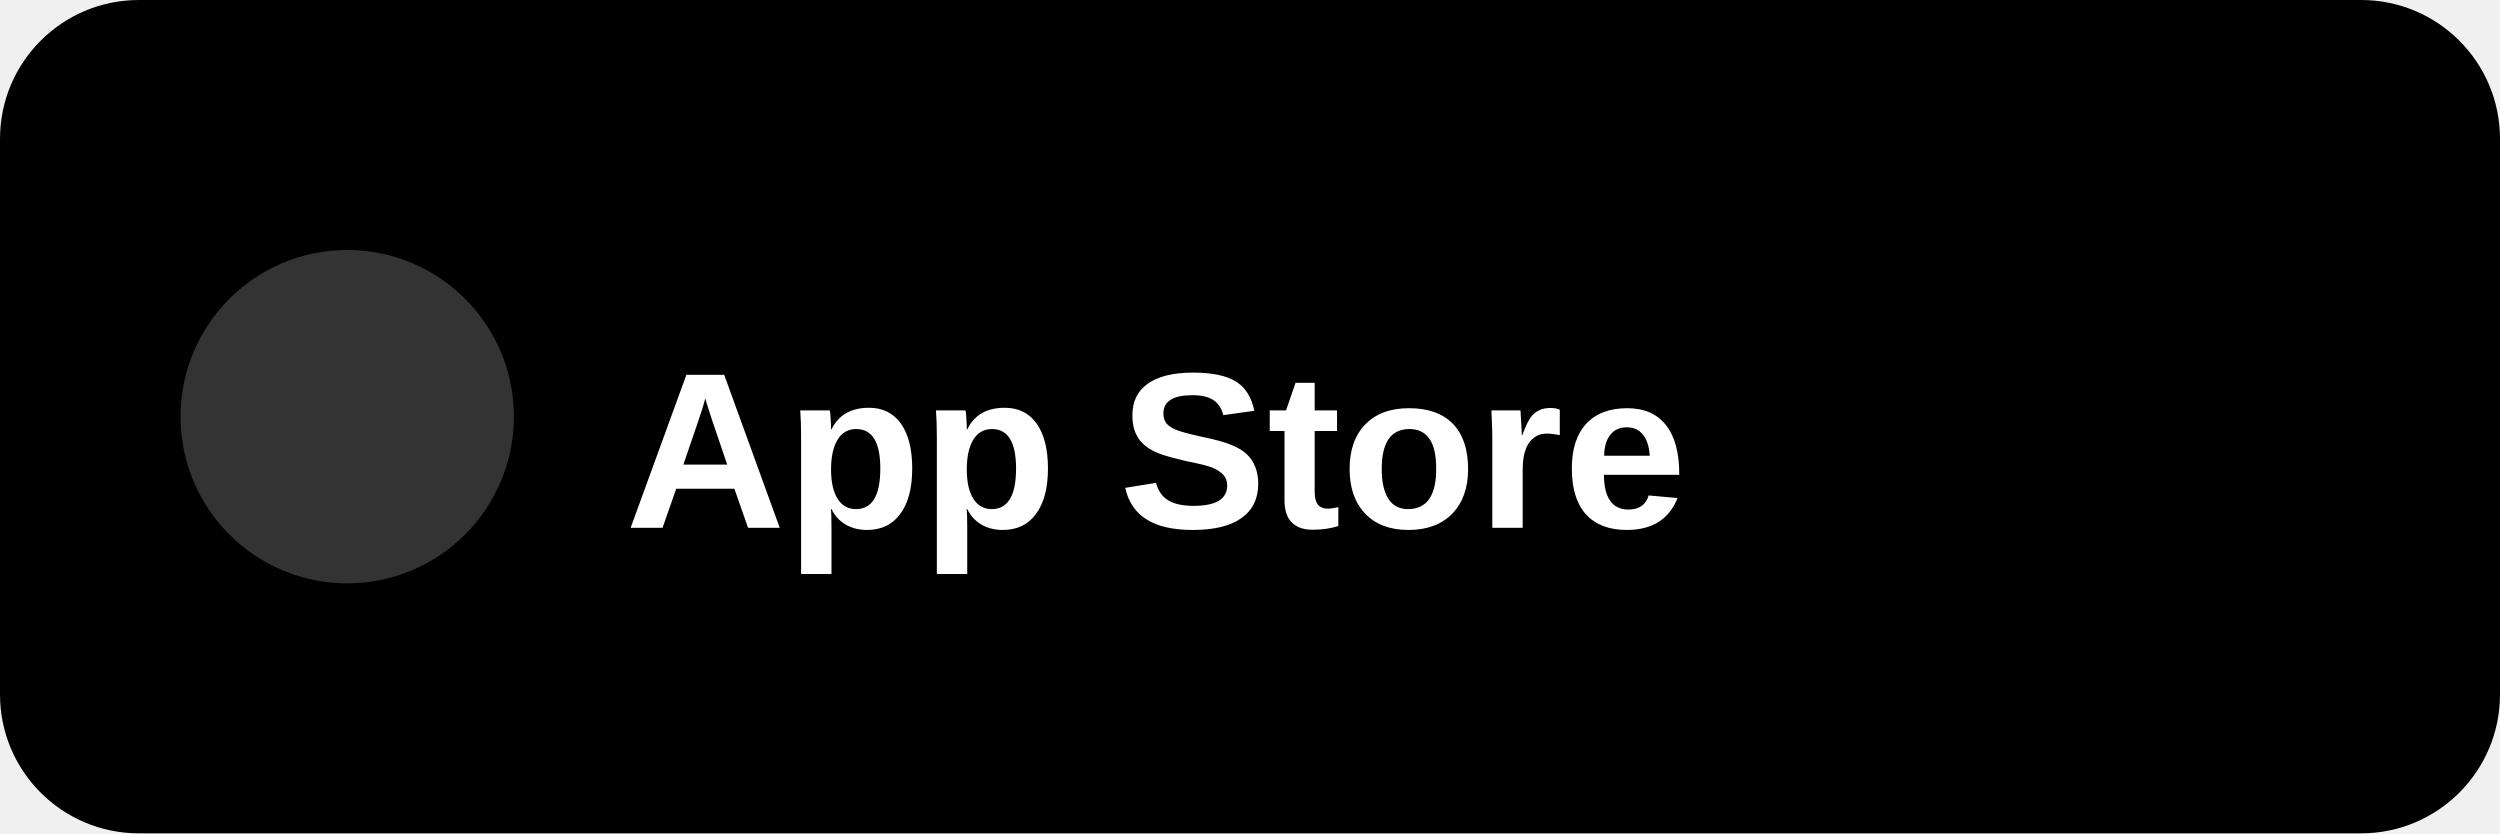
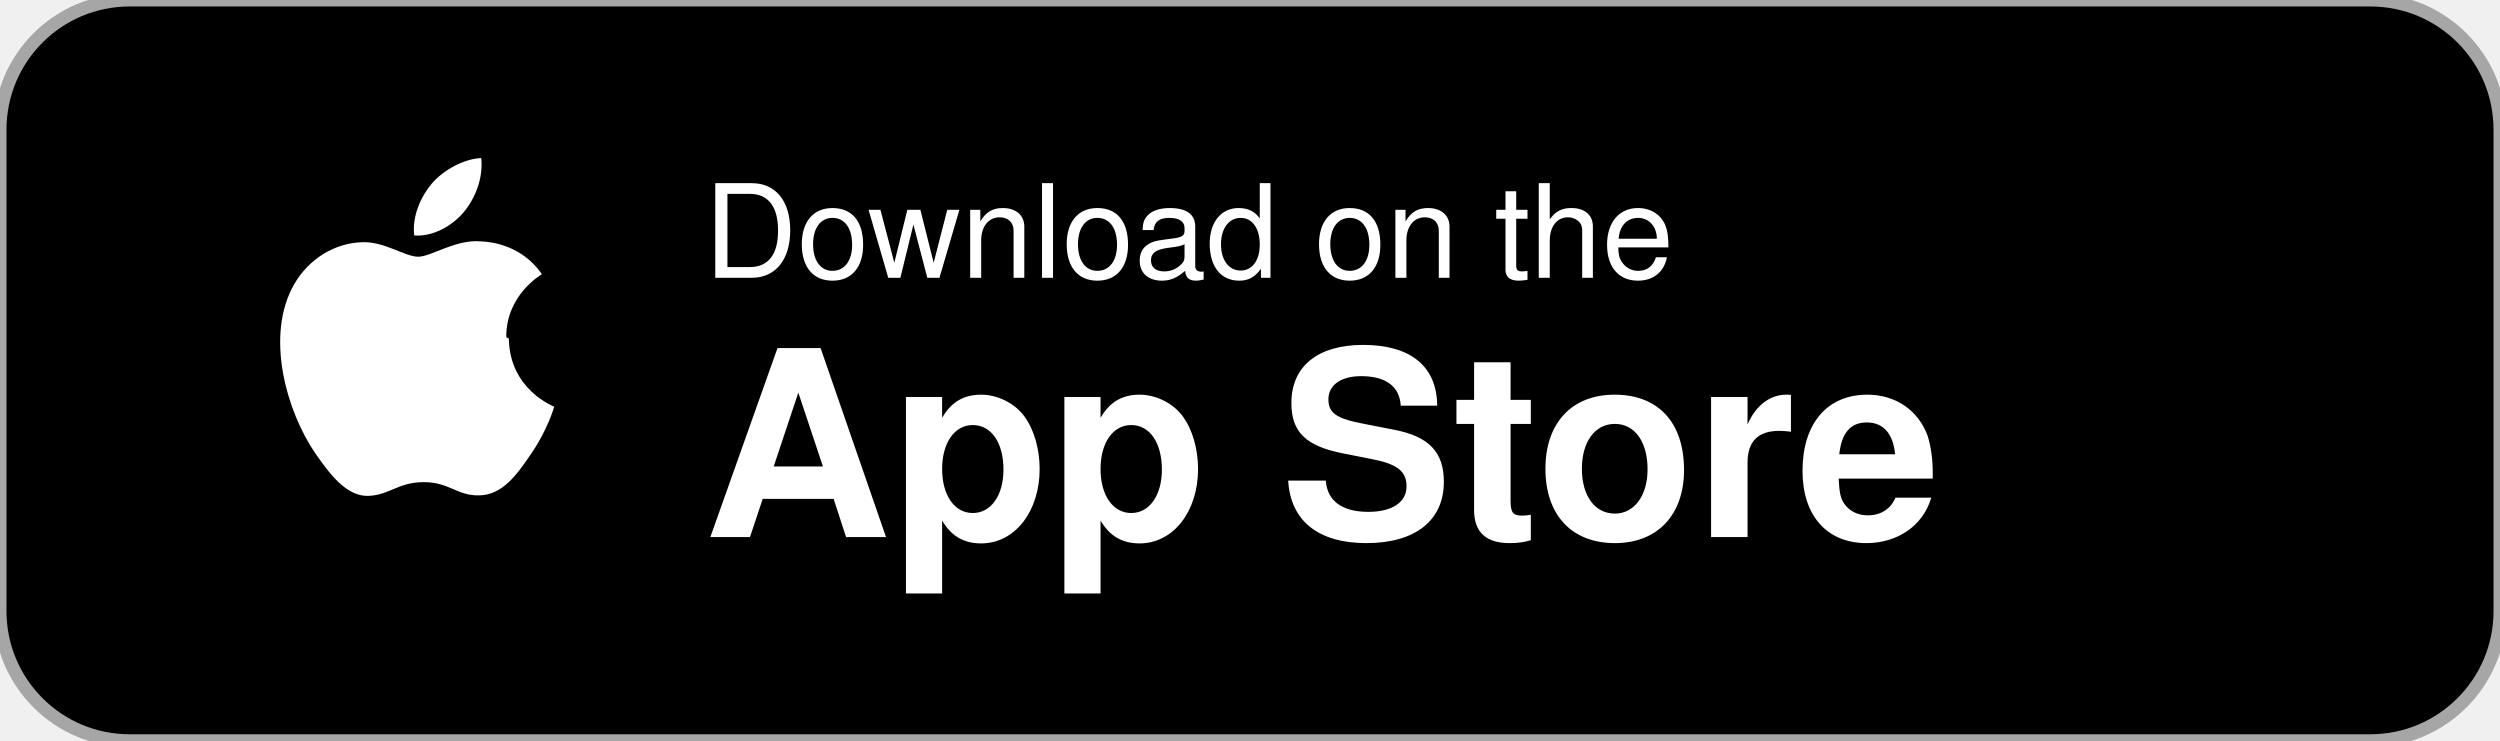
- <svg xmlns="http://www.w3.org/2000/svg" viewBox="0 0 180 60" width="180" height="60">
-   <rect width="180" height="60" rx="10" fill="black" />
-   <circle cx="25" cy="30" r="12" fill="white" opacity="0.2" />
-   <text x="45" y="38" font-family="Arial, sans-serif" font-size="16" font-weight="600" fill="white">App Store</text>
+ <svg xmlns="http://www.w3.org/2000/svg" viewBox="0 0 135 40" width="135" height="40">
+   <rect width="135" height="40" rx="7" fill="#000" stroke="#a6a6a6" stroke-width=".7" />
+   <g transform="translate(10,4) scale(0.7)">
+     <path fill="#fff" d="M24.77 20.3c-.03-3.22 2.63-4.79 2.75-4.86-1.51-2.2-3.84-2.5-4.66-2.53-1.97-.2-3.88 1.18-4.88 1.18-1.02 0-2.58-1.16-4.25-1.12-2.17.03-4.19 1.28-5.32 3.24-2.28 3.97-.58 9.83 1.63 13.05 1.1 1.58 2.4 3.34 4.1 3.28 1.65-.07 2.27-1.06 4.27-1.06 1.98 0 2.55 1.06 4.28 1.02 1.78-.03 2.9-1.59 3.97-3.17 1.27-1.82 1.78-3.58 1.81-3.67-.04-.02-3.46-1.33-3.5-5.26zm-3.27-9.66c.9-1.1 1.5-2.63 1.34-4.16-1.29.05-2.88.88-3.81 1.96-.82.96-1.55 2.53-1.36 4.01 1.45.11 2.93-.74 3.83-1.81z" />
+   </g>
+   <text x="38" y="15" font-family="-apple-system,system-ui,Helvetica,Arial,sans-serif" font-size="7" fill="#fff">Download on the</text>
+   <text x="38" y="29" font-family="-apple-system,system-ui,Helvetica,Arial,sans-serif" font-size="14" font-weight="600" fill="#fff">App Store</text>
</svg>
